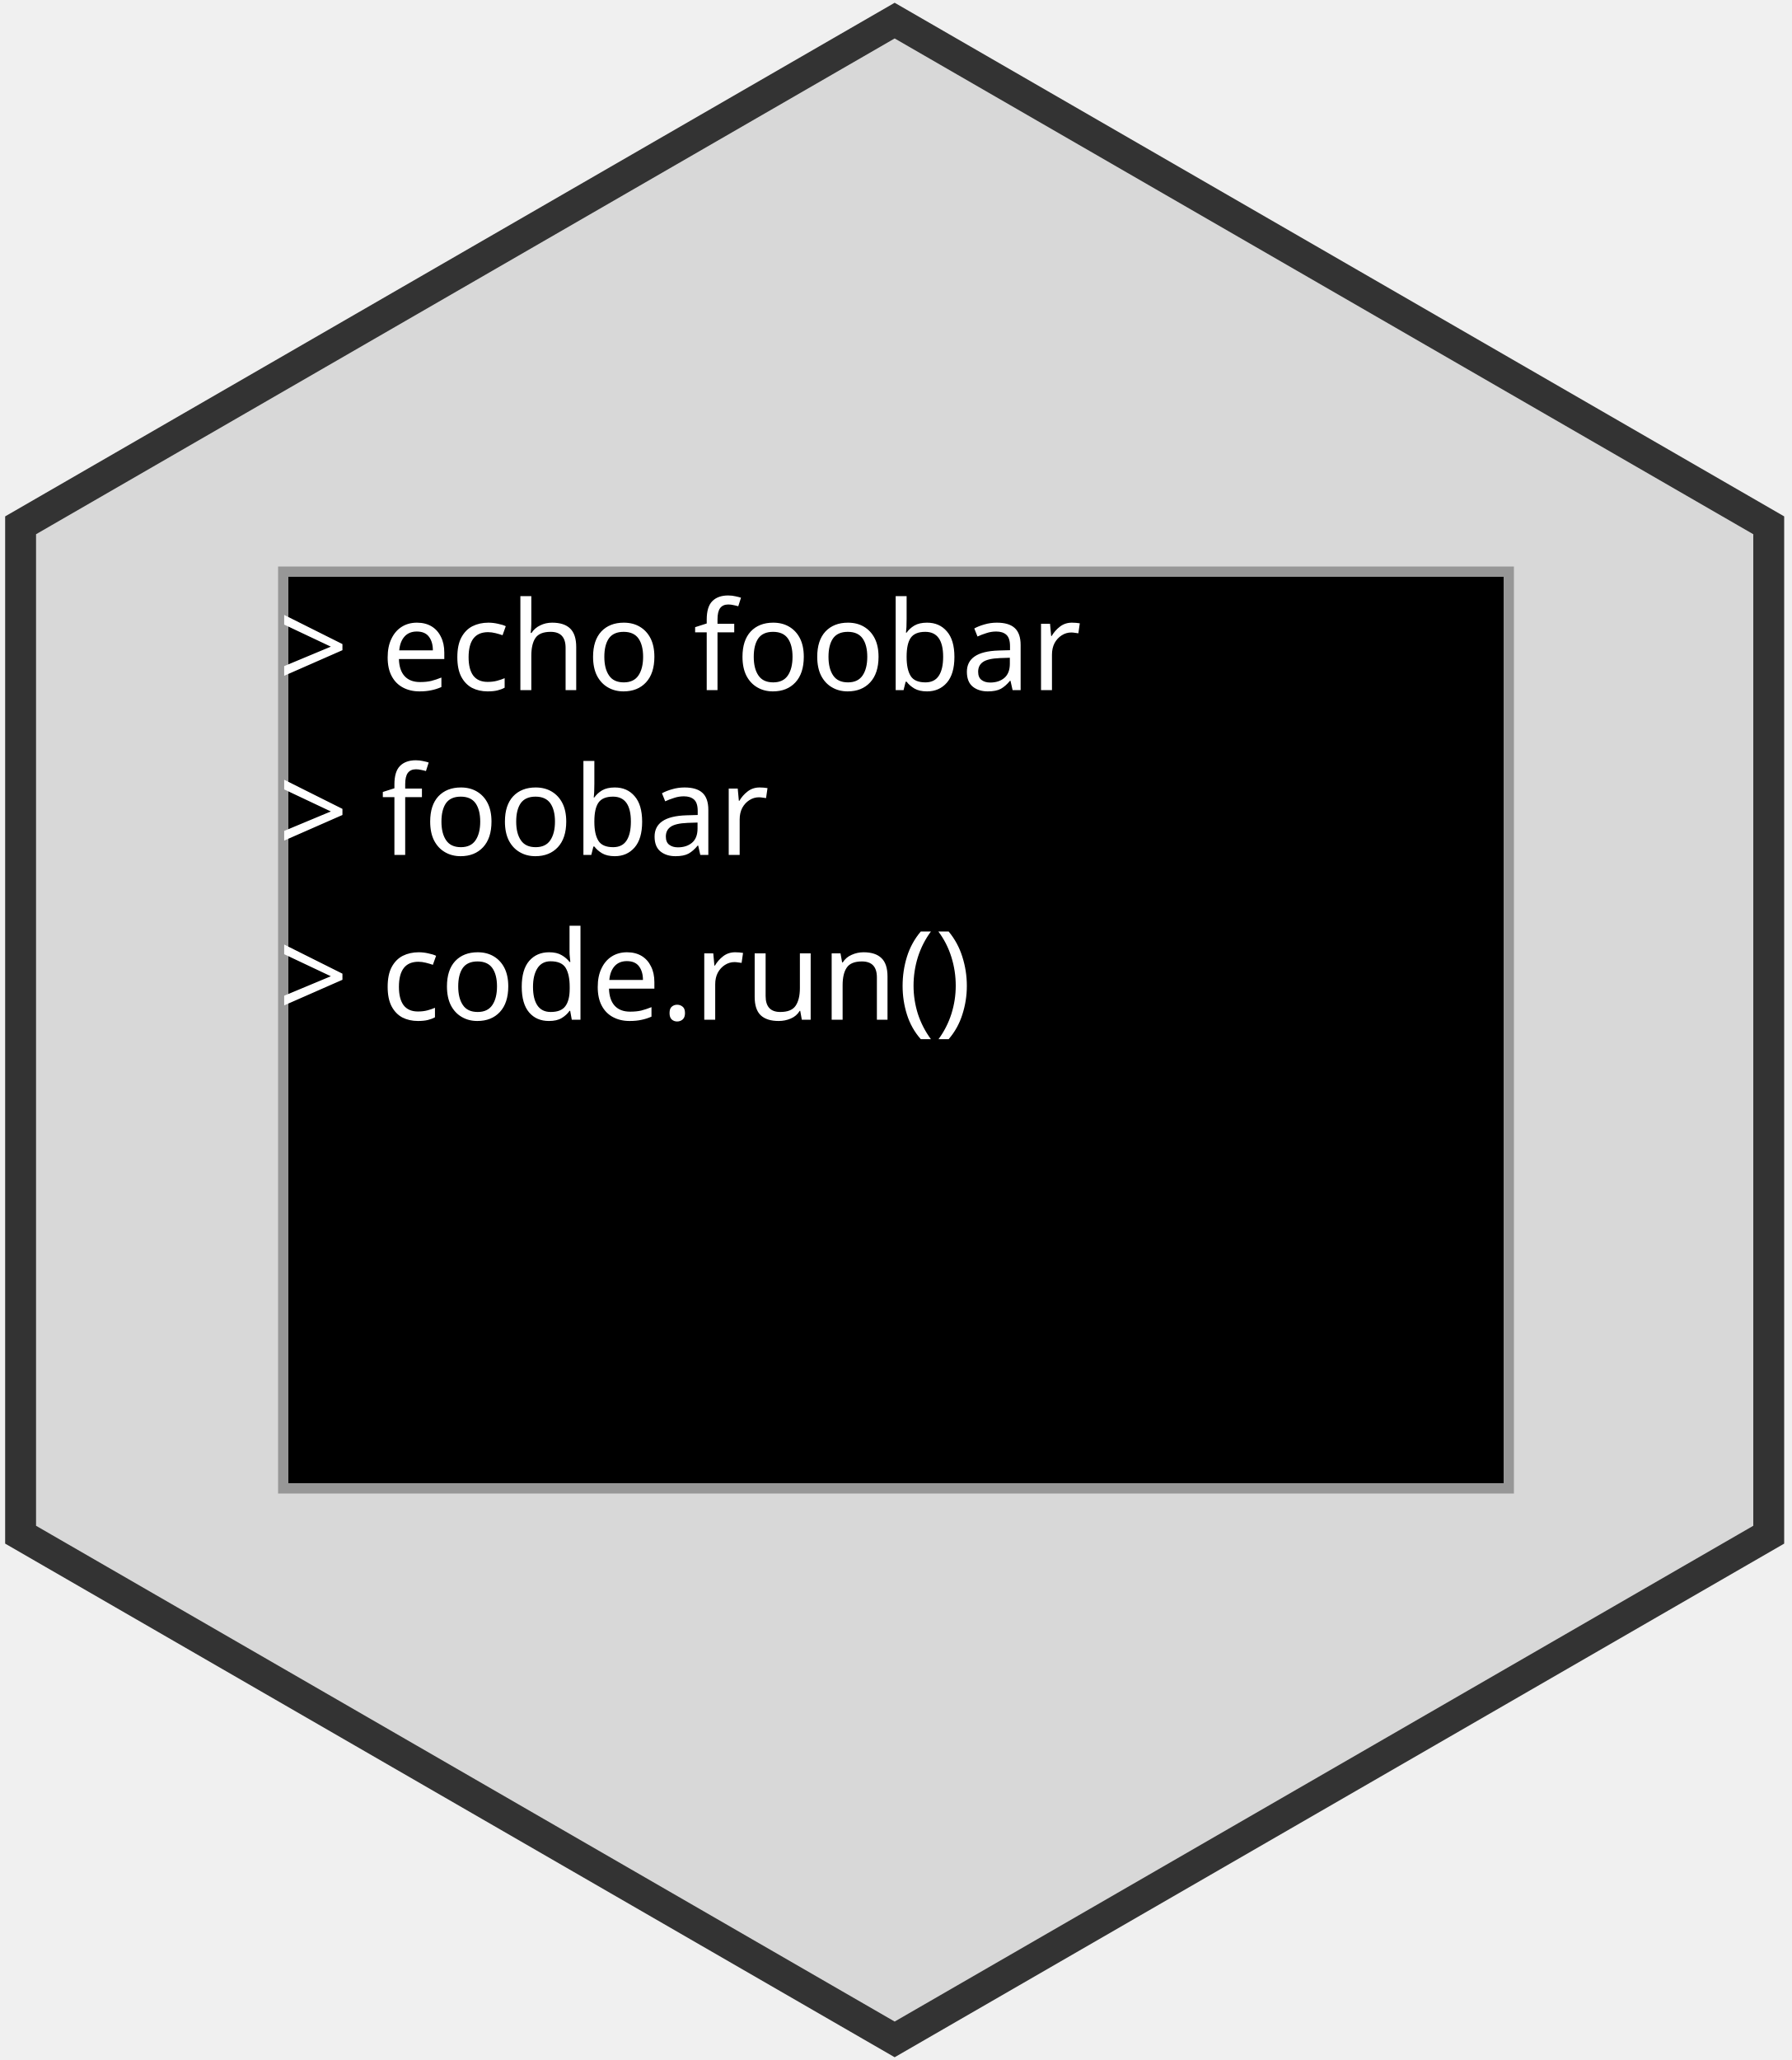
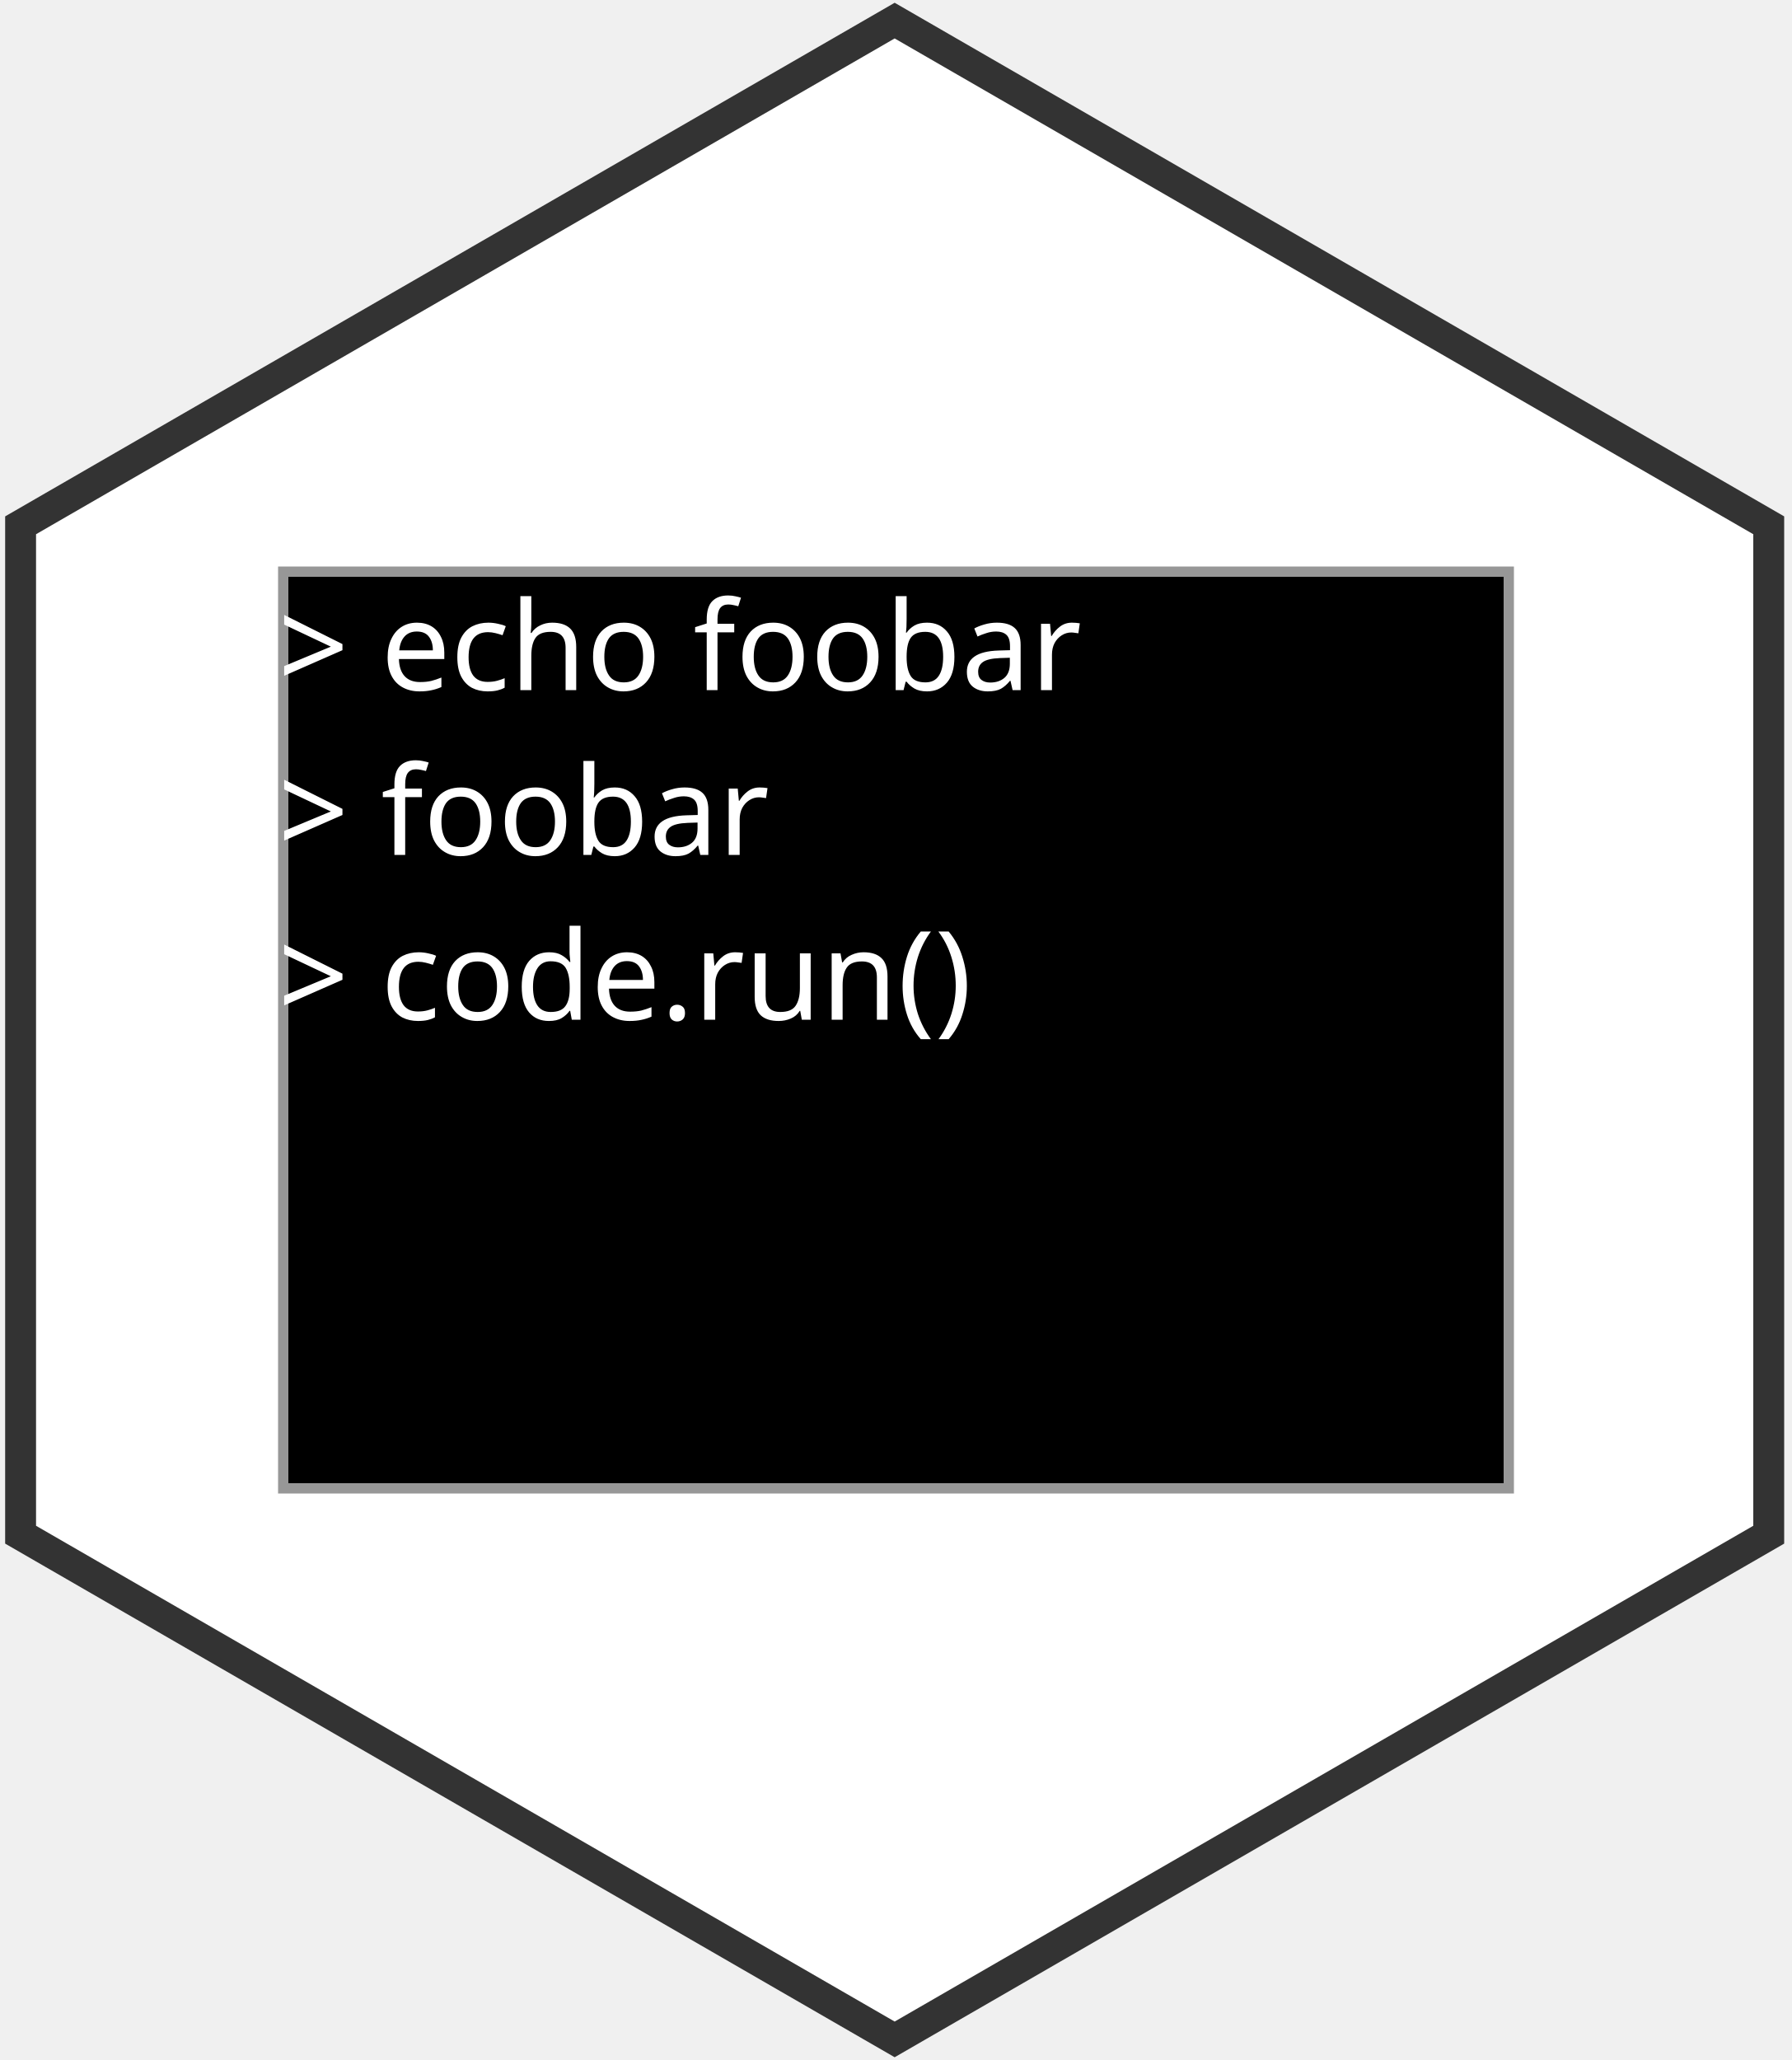
<svg xmlns="http://www.w3.org/2000/svg" xmlns:xlink="http://www.w3.org/1999/xlink" viewBox="0 0 174 200" version="1.1">
  <defs>
    <rect id="path-1" x="0" y="0" width="120" height="90" />
    <mask id="mask-2" maskContentUnits="userSpaceOnUse" maskUnits="objectBoundingBox" x="0" y="0" width="120" height="90" fill="white">
      <use xlink:href="#path-1" />
    </mask>
  </defs>
  <g id="Page-1" stroke="none" stroke-width="1" fill="none" fill-rule="evenodd">
    <g id="Artboard" transform="translate(-432, -25)">
      <g id="programming-skill" transform="translate(434, 27)">
-         <polygon id="skillHexagon" stroke="#333333" stroke-width="3" fill="#D8D8D8" points="84.87 0 169.741 49 169.741 147 84.87 196 -5.9507364e-14 147 -1.13686838e-13 49" />
+         <polygon id="skillHexagon" stroke="#333333" stroke-width="3" fill="#FFFFFF" points="84.87 0 169.741 49 169.741 147 84.87 196 -5.9507364e-14 147 -1.13686838e-13 49" />
        <g id="terminal" transform="translate(25, 53)">
          <use id="Rectangle-4" stroke="#979797" mask="url(#mask-2)" stroke-width="2" fill="#000000" xlink:href="#path-1" />
          <text id="&gt;-echo-foobar-&gt;-foob" font-family="AvenirNext-Regular, Avenir Next" font-size="12" font-weight="normal" fill="#FFFFFF">
            <tspan x="0" y="12"> &gt; echo foobar</tspan>
            <tspan x="0" y="28"> &gt; foobar</tspan>
            <tspan x="0" y="44"> &gt; code.run()</tspan>
            <tspan x="0" y="60"> </tspan>
          </text>
        </g>
      </g>
    </g>
  </g>
</svg>
